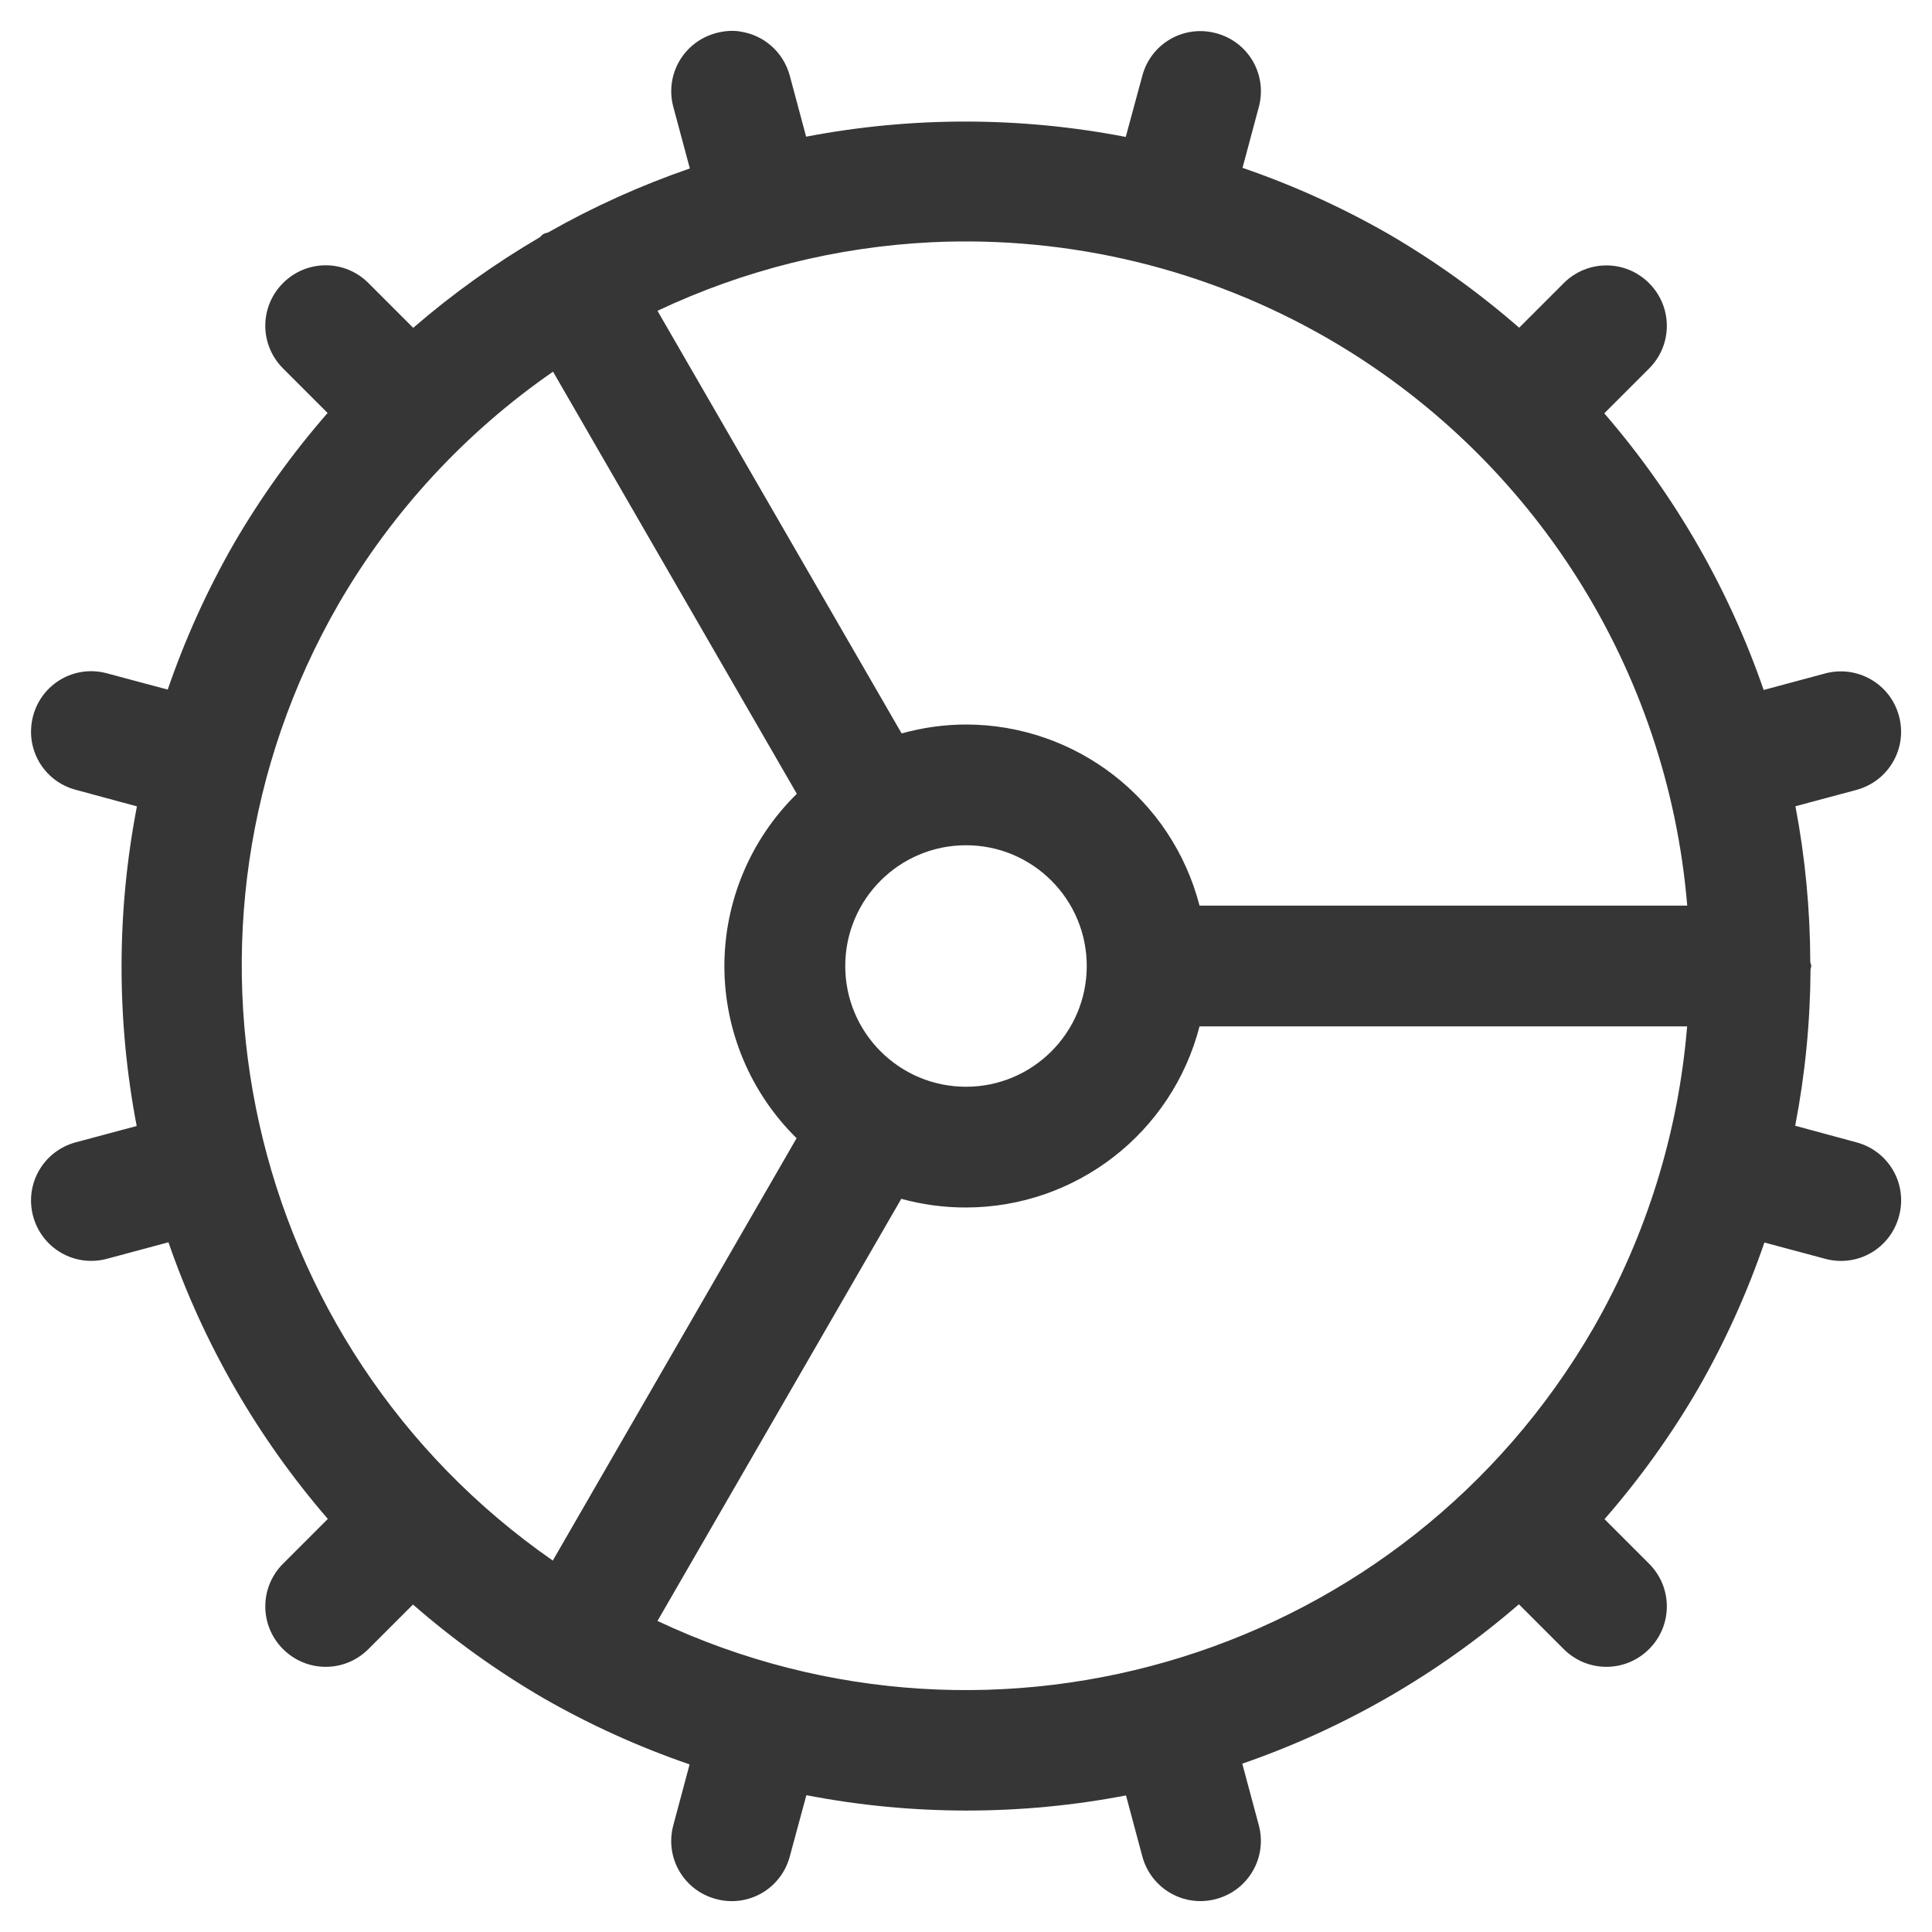
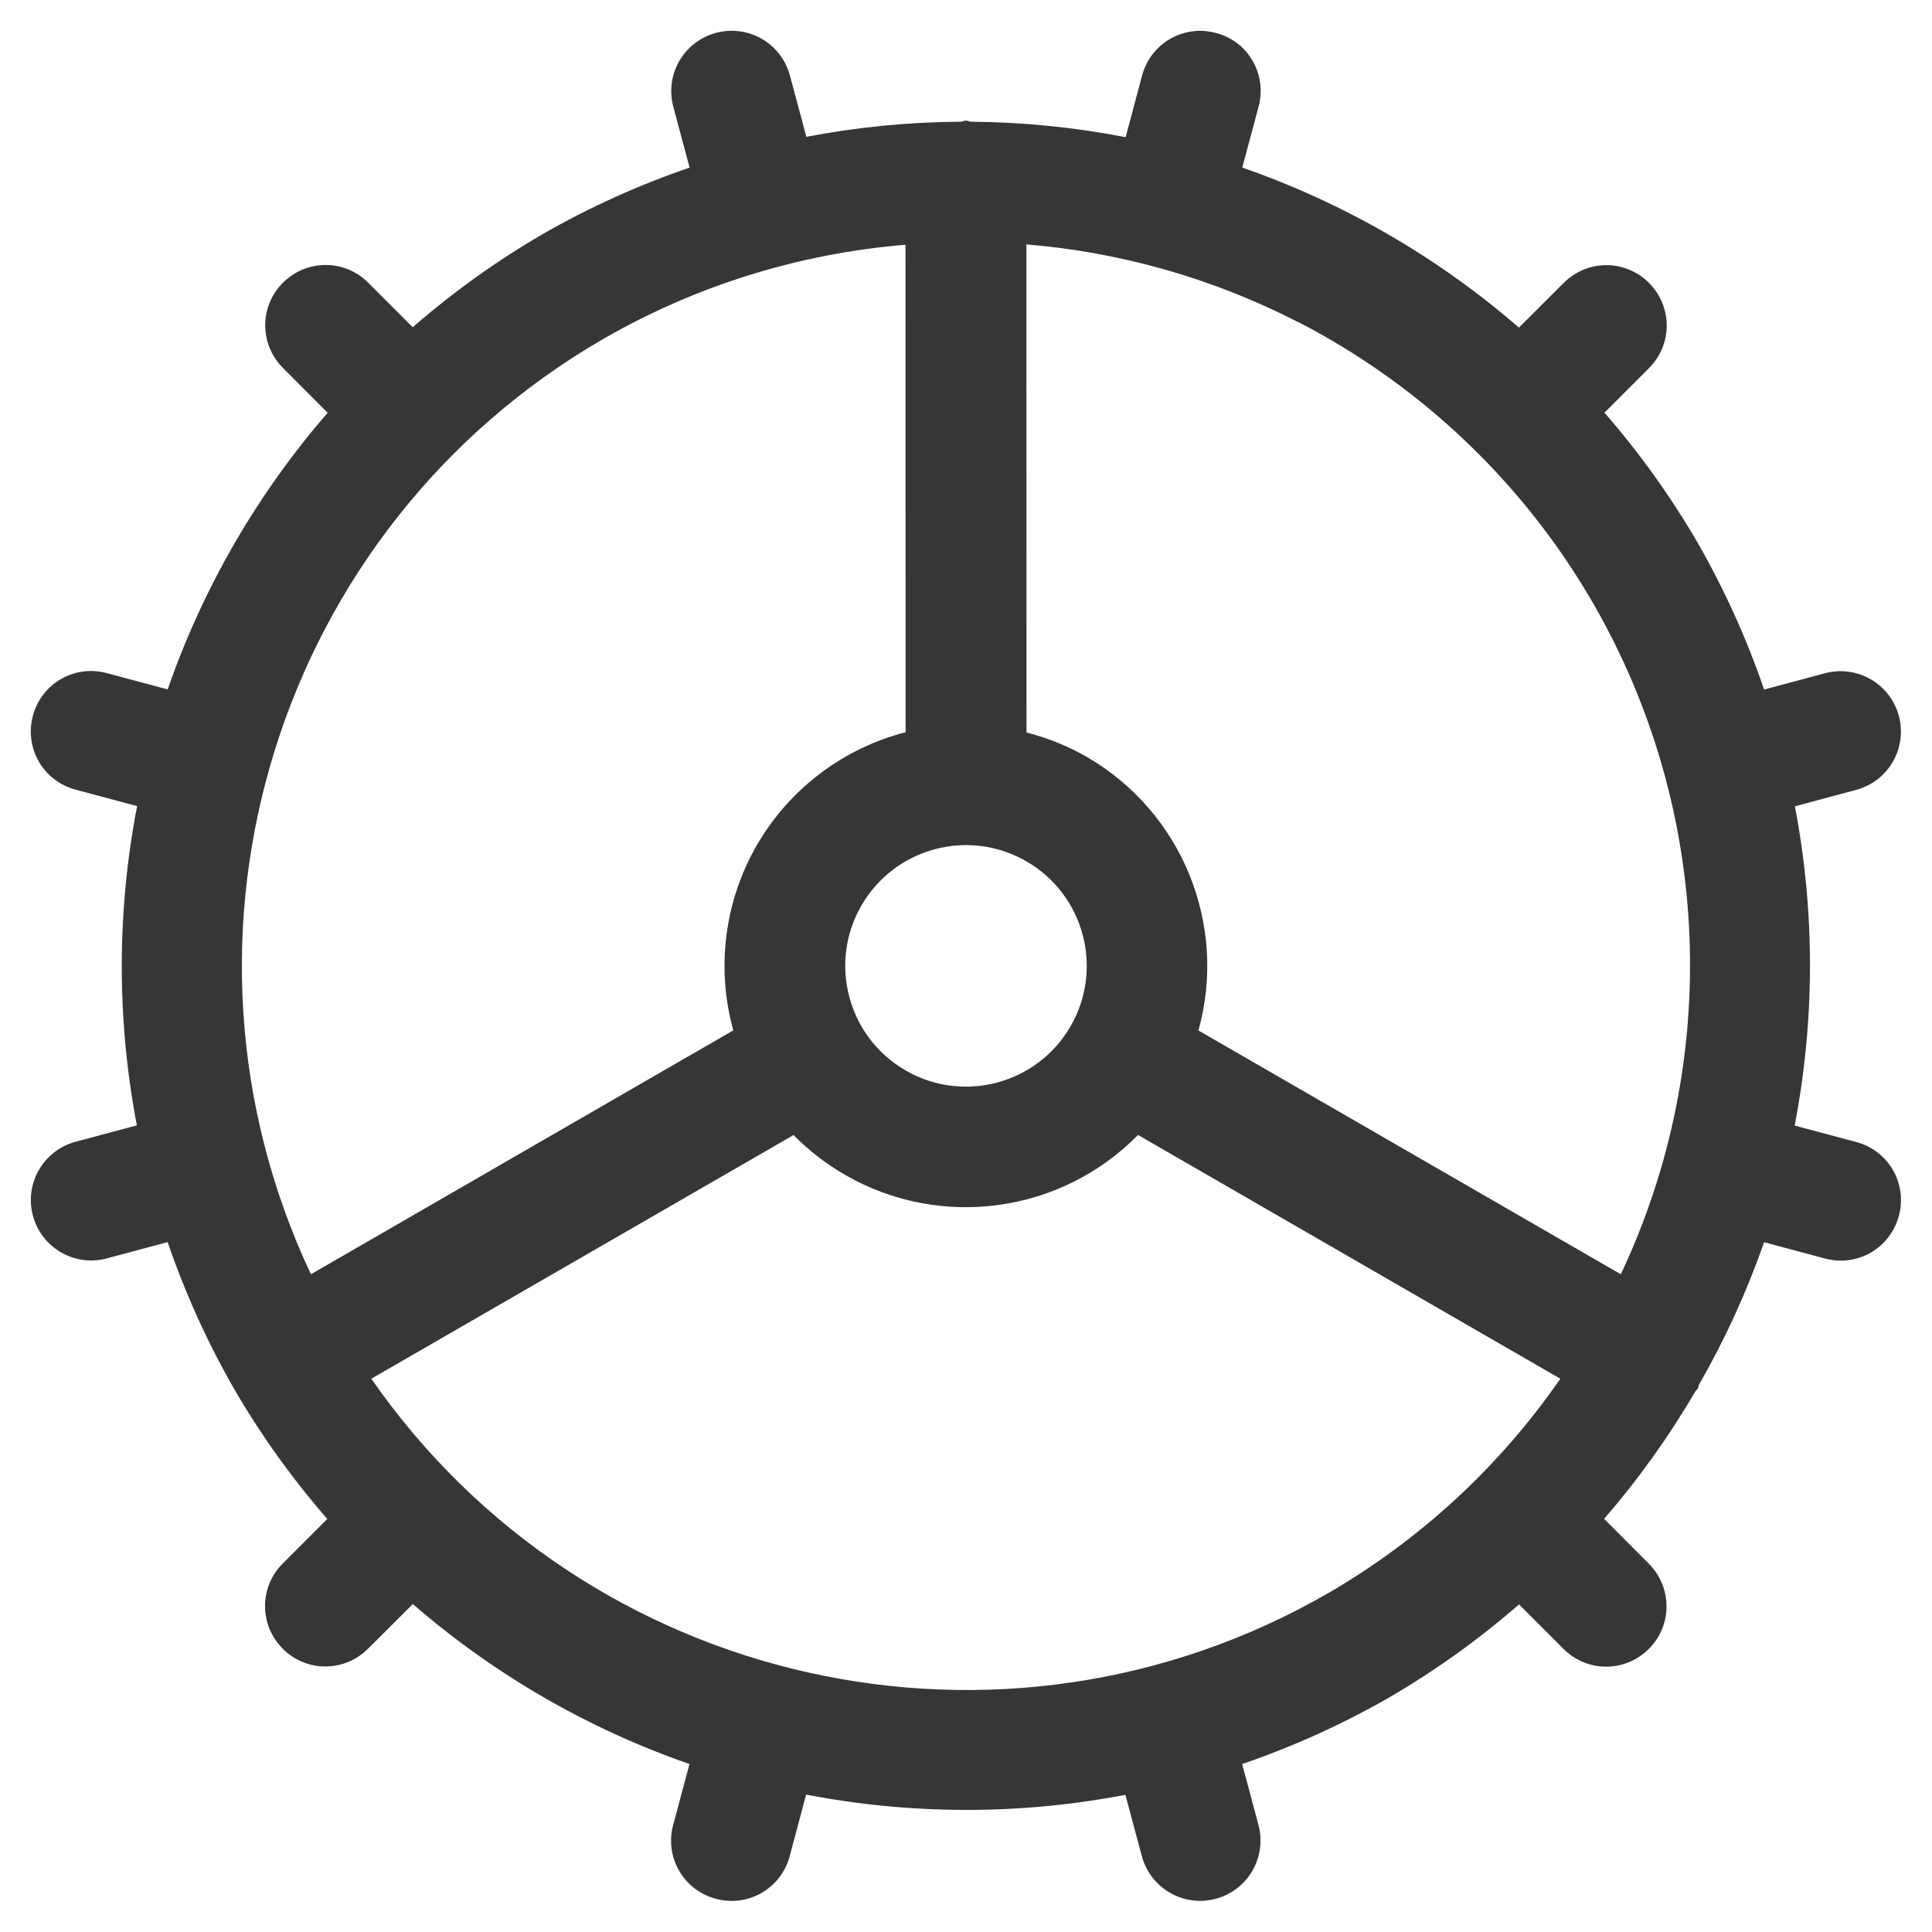
<svg xmlns="http://www.w3.org/2000/svg" width="16" height="16" version="1.1">
-   <path d="m6.127 0.26c-0.064-0.009-0.13-0.004-0.197 0.014-0.268 0.072-0.425 0.344-0.354 0.611l0.137 0.51a7 7 0 0 0-1.172 0.529c-0.013 0.006-0.028 0.006-0.041 0.014-0.013 0.008-0.021 0.021-0.033 0.029a7 7 0 0 0-1.045 0.748l-0.371-0.371c-0.196-0.196-0.511-0.196-0.707 0s-0.196 0.511 0 0.707l0.369 0.369a7 7 0 0 0-0.775 1.08 7 7 0 0 0-0.549 1.211l-0.504-0.135c-0.268-0.072-0.54 0.086-0.611 0.354s0.086 0.54 0.354 0.611l0.506 0.137a7 7 0 0 0-0.002 2.647l-0.504 0.135c-0.268 0.072-0.425 0.344-0.354 0.611 0.072 0.268 0.344 0.425 0.611 0.354l0.51-0.137a7 7 0 0 0 1.32 2.291l-0.371 0.371c-0.196 0.196-0.196 0.511 0 0.707s0.511 0.196 0.707 0l0.369-0.369a7 7 0 0 0 1.08 0.775 7 7 0 0 0 1.211 0.549l-0.135 0.504c-0.072 0.268 0.086 0.54 0.354 0.611 0.268 0.072 0.54-0.086 0.611-0.354l0.137-0.506a7 7 0 0 0 2.647 2e-3l0.135 0.504c0.072 0.268 0.344 0.425 0.611 0.354 0.268-0.072 0.425-0.344 0.354-0.611l-0.137-0.51a7 7 0 0 0 2.291-1.32l0.371 0.371c0.196 0.196 0.511 0.196 0.707 0s0.196-0.511 0-0.707l-0.369-0.369a7 7 0 0 0 0.775-1.08 7 7 0 0 0 0.549-1.211l0.504 0.135c0.268 0.072 0.54-0.086 0.611-0.354 0.072-0.268-0.086-0.54-0.354-0.611l-0.506-0.137a7 7 0 0 0 0.127-1.295c5.42e-4 -0.01 0.006-0.018 0.006-0.027 0-0.013-0.007-0.023-0.008-0.035a7 7 0 0 0-0.123-1.289l0.504-0.135c0.268-0.072 0.425-0.344 0.354-0.611s-0.344-0.425-0.611-0.354l-0.51 0.137a7 7 0 0 0-1.32-2.291l0.371-0.371c0.196-0.196 0.196-0.511 0-0.707s-0.511-0.196-0.707 0l-0.369 0.369a7 7 0 0 0-1.08-0.775 7 7 0 0 0-1.211-0.549l0.135-0.504c0.072-0.268-0.086-0.54-0.354-0.611-0.268-0.072-0.54 0.086-0.611 0.353l-0.137 0.506a7 7 0 0 0-2.647-0.002l-0.135-0.504c-0.054-0.201-0.221-0.341-0.414-0.367zm1.59 1.746a6 6 0 0 1 3.283 0.799 6 6 0 0 1 2.973 4.695h-4.039a2 2 0 0 0-1.934-1.5 2 2 0 0 0-0.533 0.074l-2.022-3.5a6 6 0 0 1 2.272-0.568zm-3.137 1.072 2.019 3.496a2 2 0 0 0-0.6 1.426 2 2 0 0 0 0.598 1.426l-2.019 3.498a6 6 0 0 1-1.773-7.924 6 6 0 0 1 1.775-1.922zm3.42 3.922a1 1 0 0 1 1 1 1 1 0 0 1-1 1 1 1 0 0 1-1-1 1 1 0 0 1 1-1zm1.935 1.5h4.037a6 6 0 0 1-0.777 2.5 6 6 0 0 1-7.75 2.424l2.019-3.496a2 2 0 0 0 0.535 0.072 2 2 0 0 0 1.935-1.5z" fill="#363636" />
+   <path class="ColorScheme-Text" d="m10.248 0.36c-0.051-0.04-0.111-0.069-0.178-0.087-0.268-0.072-0.54 0.085-0.612 0.353l-0.136 0.51a7 7 0 0 0-1.28-0.128c-0.015-0.001-0.027-0.009-0.042-0.009-0.015 1.7e-6 -0.028 0.007-0.043 0.009a7 7 0 0 0-1.279 0.125l-0.136-0.507c-0.072-0.268-0.345-0.425-0.612-0.354-0.268 0.072-0.425 0.345-0.354 0.612l0.135 0.504a7 7 0 0 0-1.212 0.548 7 7 0 0 0-1.081 0.774l-0.369-0.369c-0.196-0.196-0.51-0.195-0.706 4.923e-4 -0.196 0.196-0.195 0.51 4.923e-4 0.706l0.37 0.371a7 7 0 0 0-1.325 2.291l-0.504-0.135c-0.268-0.072-0.54 0.085-0.612 0.353-0.072 0.268 0.085 0.54 0.353 0.612l0.51 0.136a7 7 0 0 0-0.002 2.644l-0.507 0.136c-0.268 0.072-0.425 0.345-0.354 0.612 0.072 0.268 0.345 0.425 0.612 0.354l0.504-0.135a7 7 0 0 0 0.548 1.212 7 7 0 0 0 0.774 1.081l-0.369 0.369c-0.196 0.196-0.195 0.51 4.923e-4 0.706 0.196 0.196 0.51 0.195 0.706-4.93e-4l0.371-0.37a7 7 0 0 0 2.291 1.325l-0.135 0.504c-0.072 0.268 0.085 0.54 0.353 0.612 0.268 0.072 0.54-0.085 0.612-0.353l0.136-0.51a7 7 0 0 0 2.644 0.002l0.136 0.507c0.072 0.268 0.345 0.425 0.612 0.354 0.268-0.072 0.425-0.345 0.354-0.612l-0.135-0.504a7 7 0 0 0 1.212-0.548 7 7 0 0 0 1.081-0.774l0.369 0.369c0.196 0.196 0.51 0.195 0.706-4.92e-4 0.196-0.196 0.195-0.51-4.92e-4 -0.706l-0.37-0.371a7 7 0 0 0 0.757-1.058c0.005-8e-3 0.014-0.012 0.019-0.021 0.006-0.011 0.005-0.023 0.011-0.034a7 7 0 0 0 0.538-1.178l0.504 0.135c0.268 0.072 0.54-0.085 0.612-0.353 0.072-0.268-0.085-0.54-0.353-0.612l-0.51-0.136a7 7 0 0 0 0.002-2.644l0.507-0.136c0.268-0.072 0.425-0.345 0.354-0.612s-0.345-0.425-0.612-0.354l-0.504 0.135a7 7 0 0 0-0.548-1.212 7 7 0 0 0-0.774-1.081l0.369-0.369c0.196-0.196 0.195-0.51-4.93e-4 -0.706-0.196-0.196-0.51-0.195-0.706 4.19e-4l-0.371 0.37a7 7 0 0 0-2.291-1.325l0.135-0.504c0.054-0.201-0.021-0.405-0.175-0.525zm0.504 2.307a6 6 0 0 1 2.444 2.333 6 6 0 0 1 0.227 5.553l-3.498-2.019a2 2 0 0 0-0.925-2.266 2 2 0 0 0-0.499-0.202l-6.704e-4 -4.042a6 6 0 0 1 2.251 0.644zm-3.253-0.64 8.883e-4 4.037a2 2 0 0 0-1.232 0.935 2 2 0 0 0-0.195 1.534l-3.498 2.02a6 6 0 0 1 2.426-7.749 6 6 0 0 1 2.498-0.777zm1.001 5.106a1 1 0 0 1 0.366 1.366 1 1 0 0 1-1.366 0.366 1 1 0 0 1-0.366-1.366 1 1 0 0 1 1.366-0.366zm0.926 2.267 3.496 2.018a6 6 0 0 1-1.923 1.776 6 6 0 0 1-7.924-1.776l3.497-2.018a2 2 0 0 0 0.427 0.33 2 2 0 0 0 2.426-0.331z" color="#363636" fill="currentColor" />
</svg>
